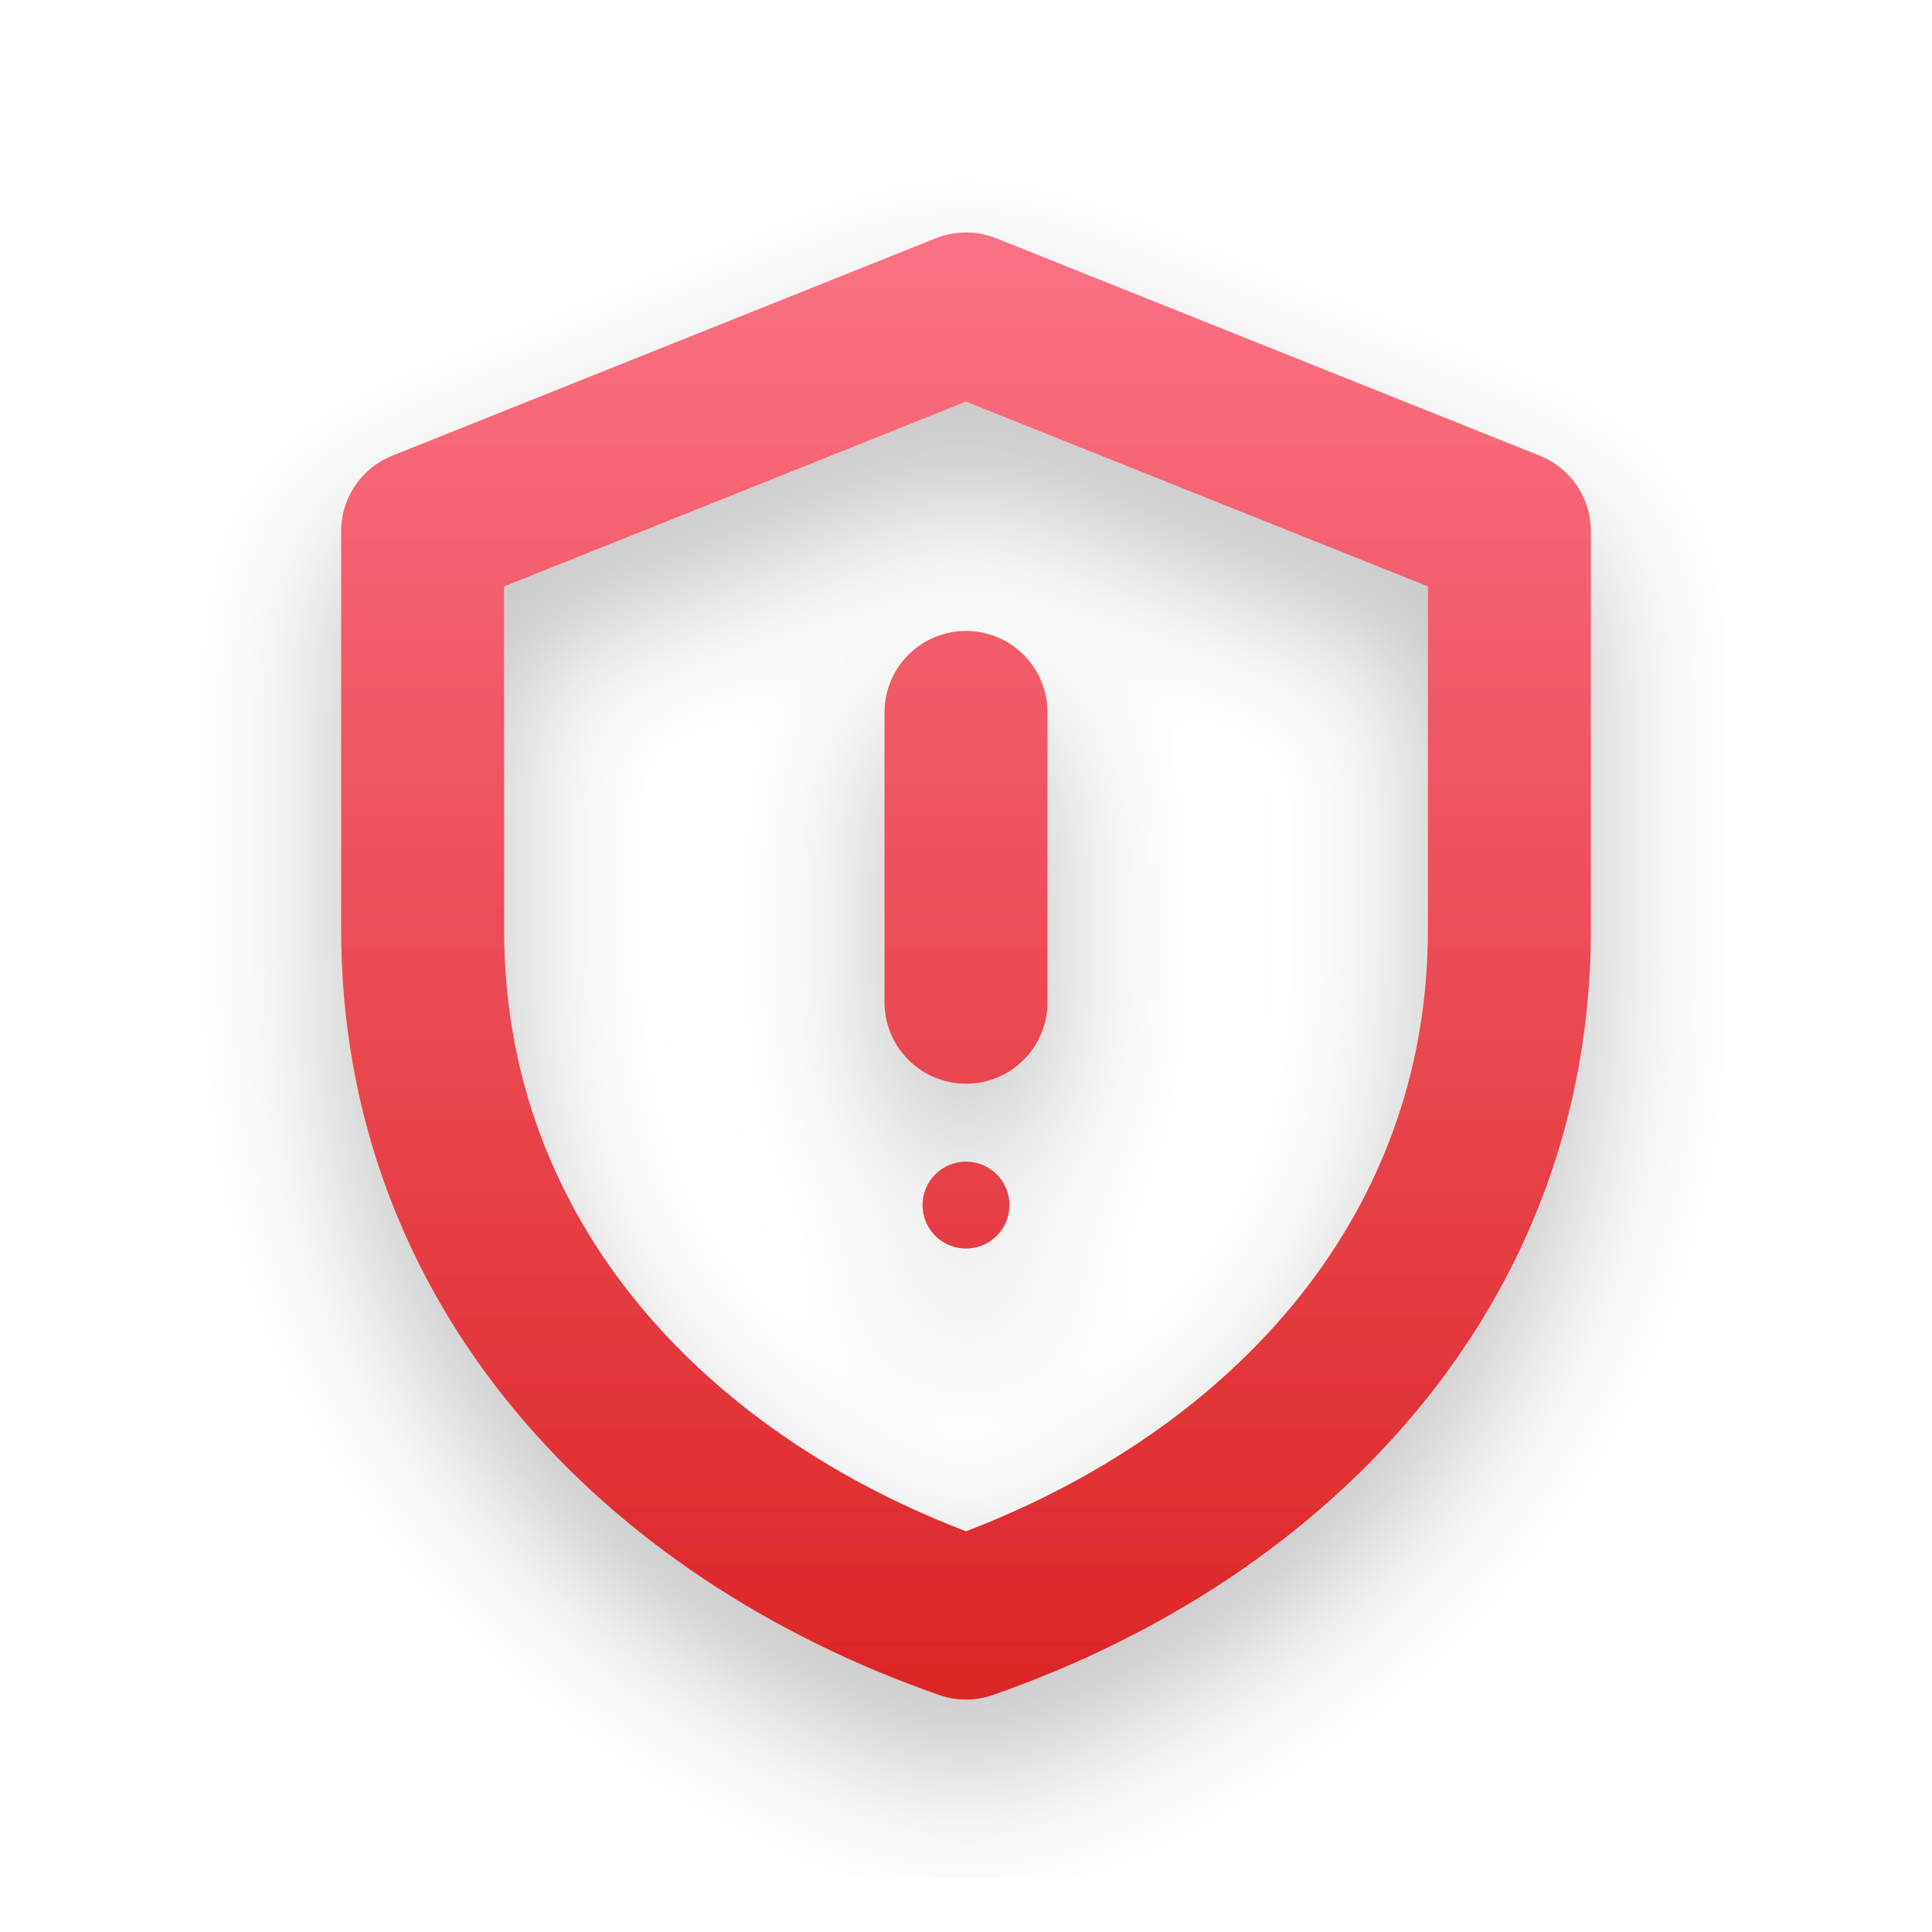
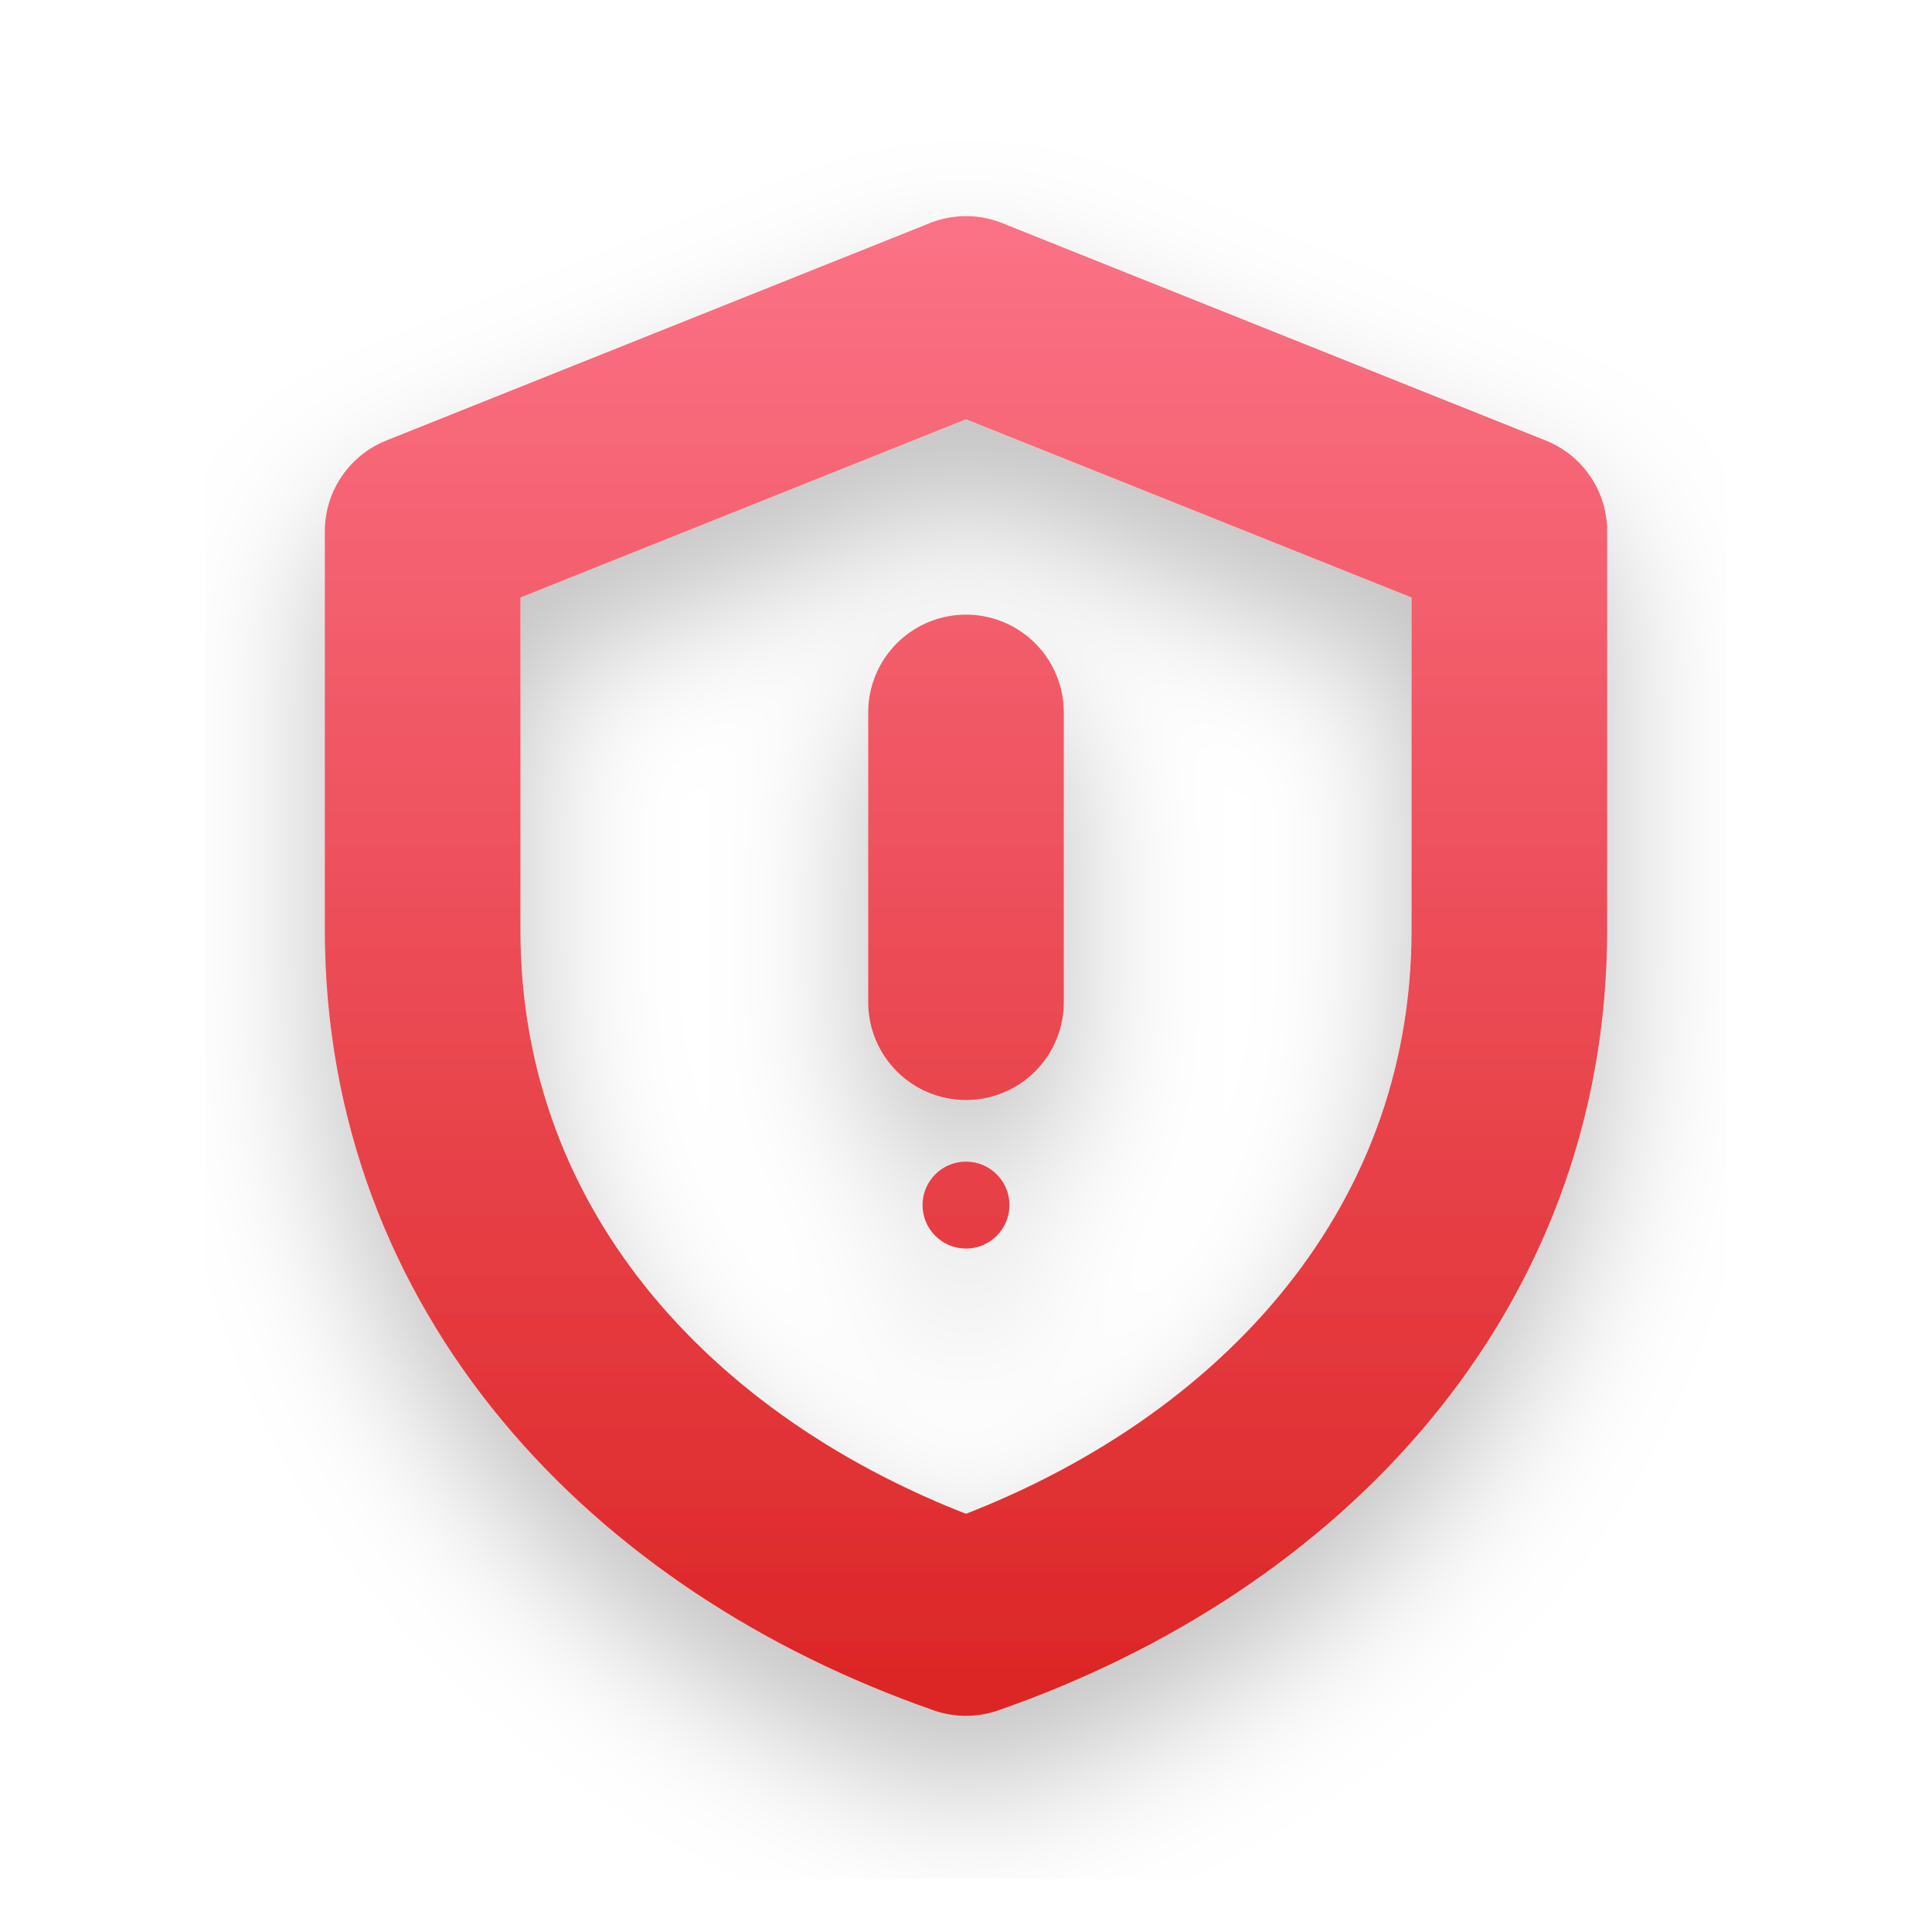
<svg xmlns="http://www.w3.org/2000/svg" viewBox="0 0 128 128" width="128" height="128">
  <defs>
    <linearGradient id="fg" gradientUnits="userSpaceOnUse" x1="0" y1="2" x2="0" y2="22">
      <stop offset="0" stop-color="#fb7185" />
      <stop offset="1" stop-color="#dc2626" />
    </linearGradient>
    <filter id="s" x="-20%" y="-20%" width="140%" height="140%">
      <feDropShadow dx="0" dy="1" stdDeviation="1" flood-color="#000" flood-opacity=".25" />
    </filter>
  </defs>
  <g filter="url(#s)" transform="translate(64 64) scale(4.8) translate(-12 -12)">
-     <path d="M12 3l7.5 3v5.5c0 4.6-3.2 8-7.5 9.5-4.3-1.5-7.5-4.9-7.5-9.5V6z" fill="none" stroke="url(#fg)" stroke-width="2.25" stroke-linecap="round" stroke-linejoin="round" />
-     <path d="M12 8.5v4" fill="none" stroke="url(#fg)" stroke-width="2.25" stroke-linecap="round" stroke-linejoin="round" />
+     <path d="M12 3l7.5 3v5.5c0 4.6-3.2 8-7.5 9.5-4.3-1.5-7.5-4.9-7.5-9.5V6z" fill="none" stroke="url(#fg)" stroke-width="2.7" stroke-linecap="round" stroke-linejoin="round" />
+     <path d="M12 8.5v4" fill="none" stroke="url(#fg)" stroke-width="2.7" stroke-linecap="round" stroke-linejoin="round" />
    <circle cx="12" cy="15.3" r="0.6" fill="url(#fg)" stroke="none" />
  </g>
</svg>
